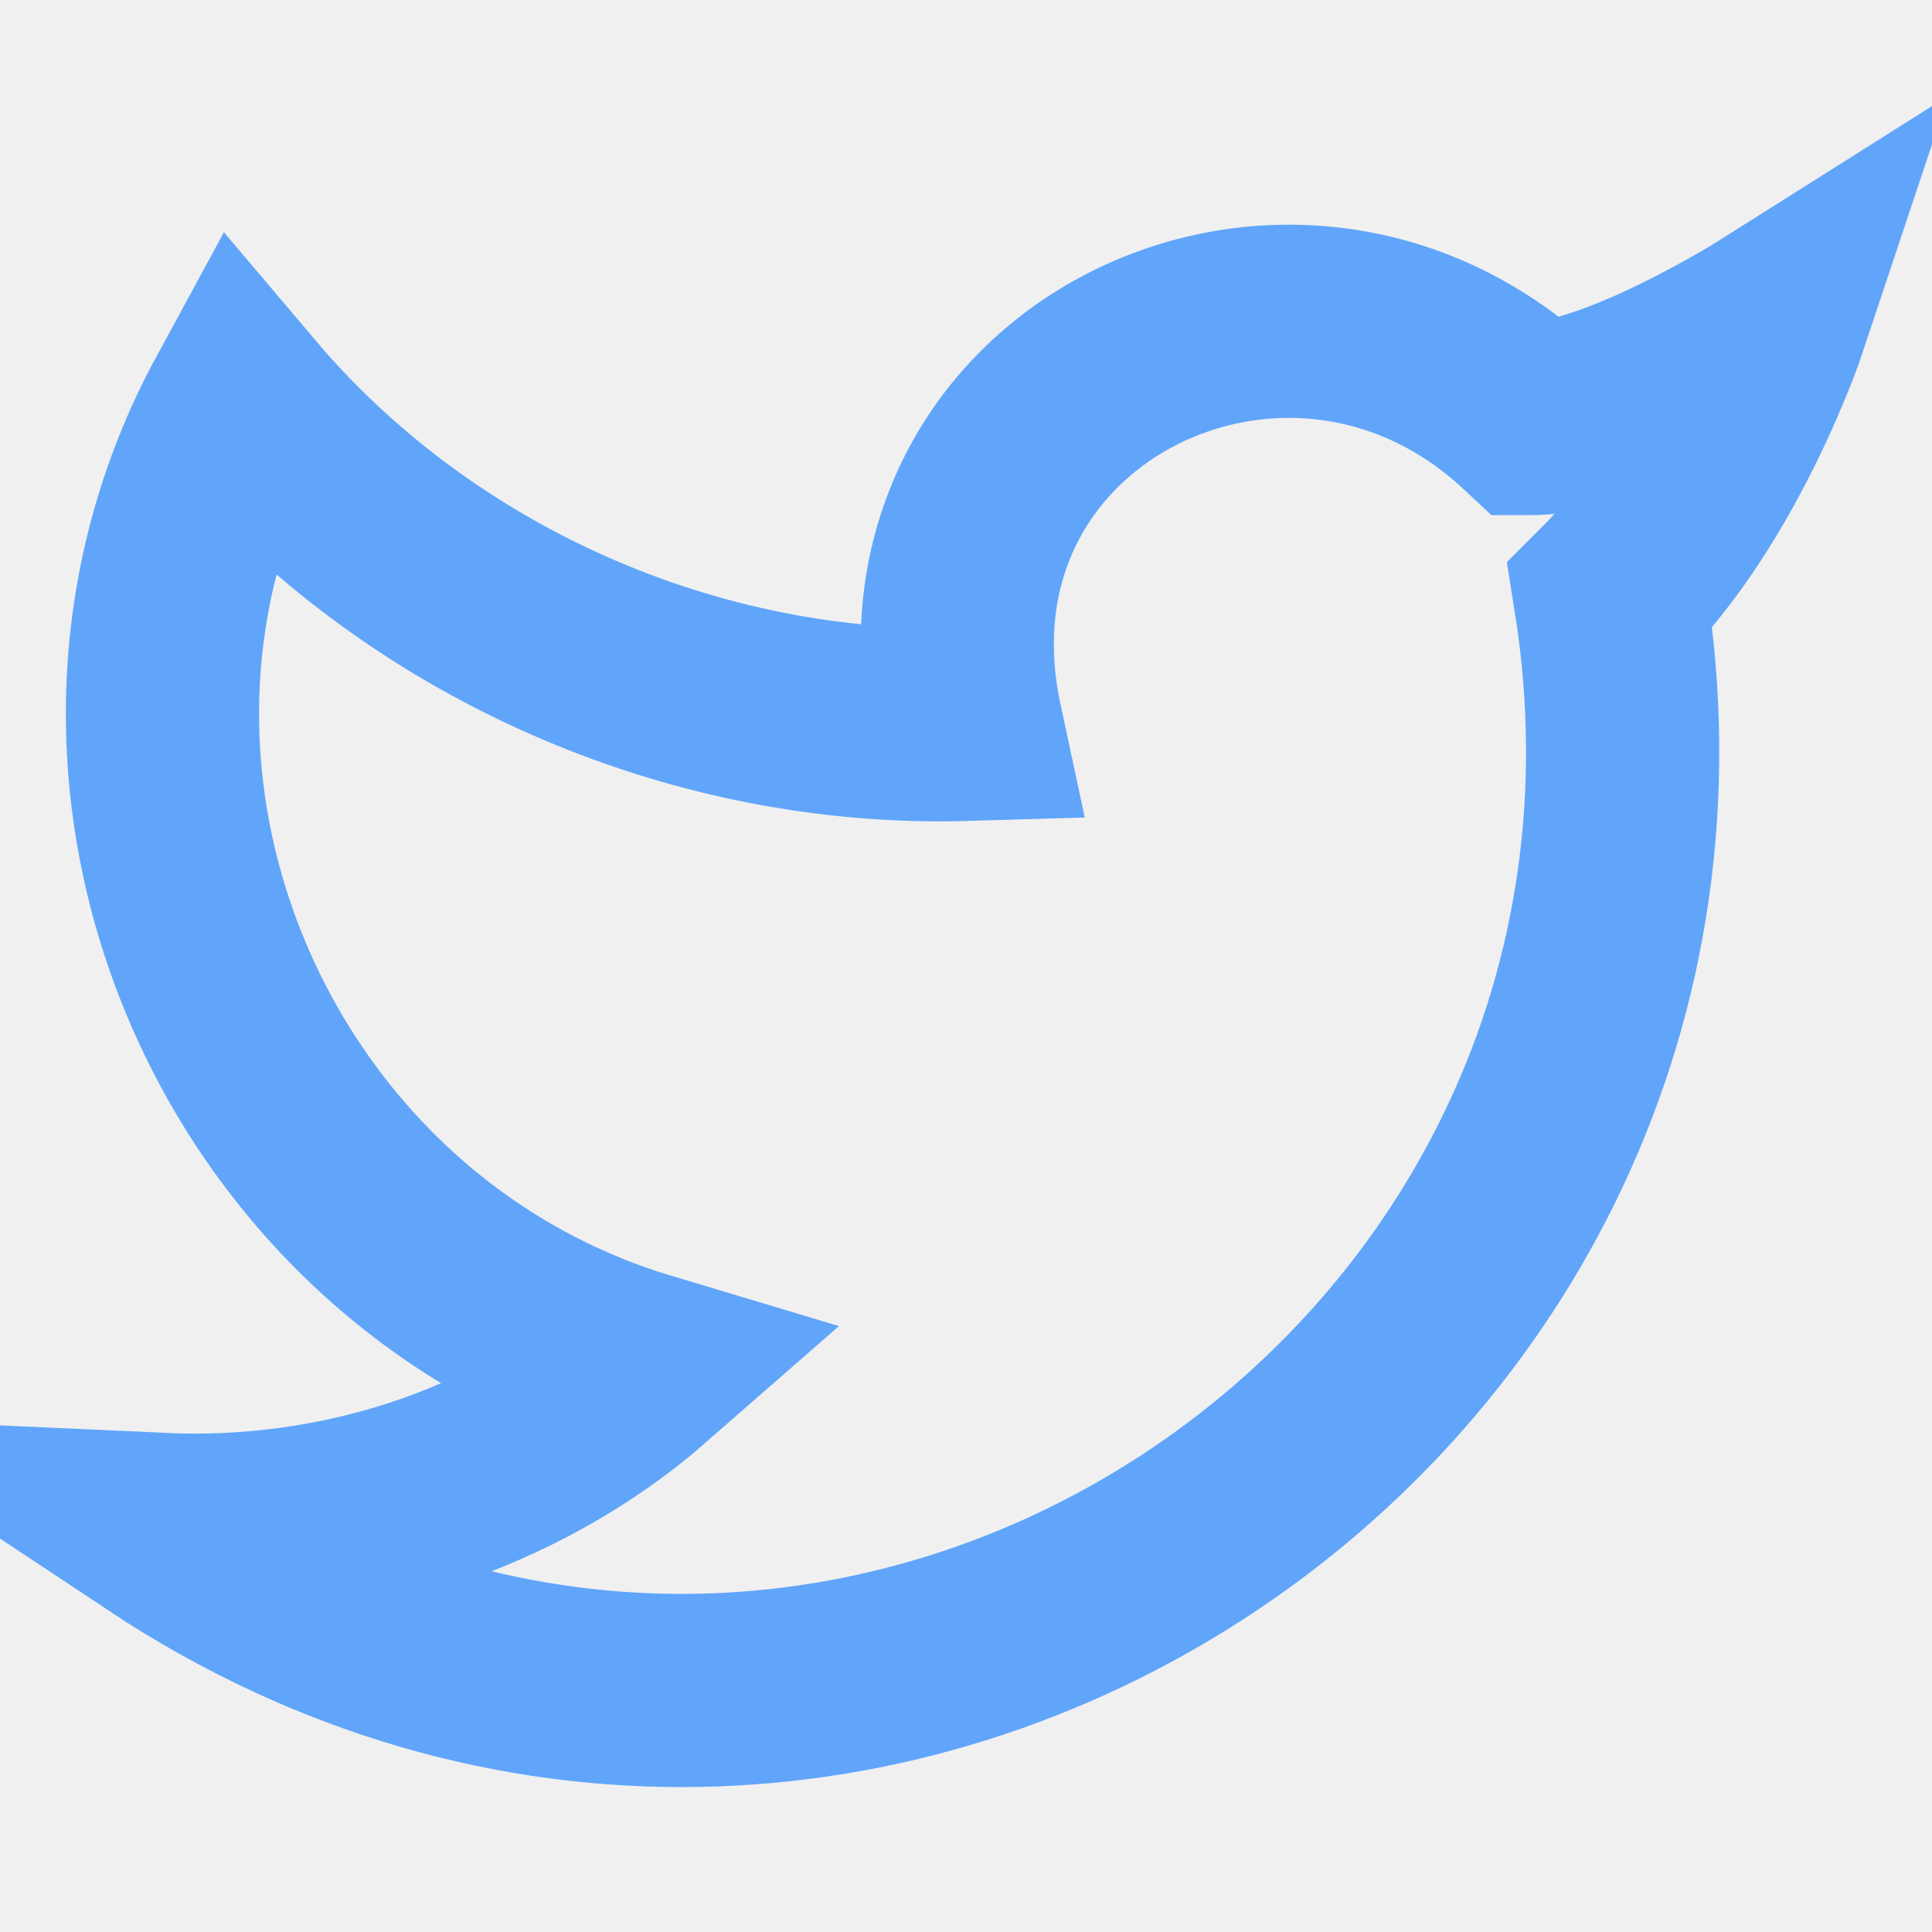
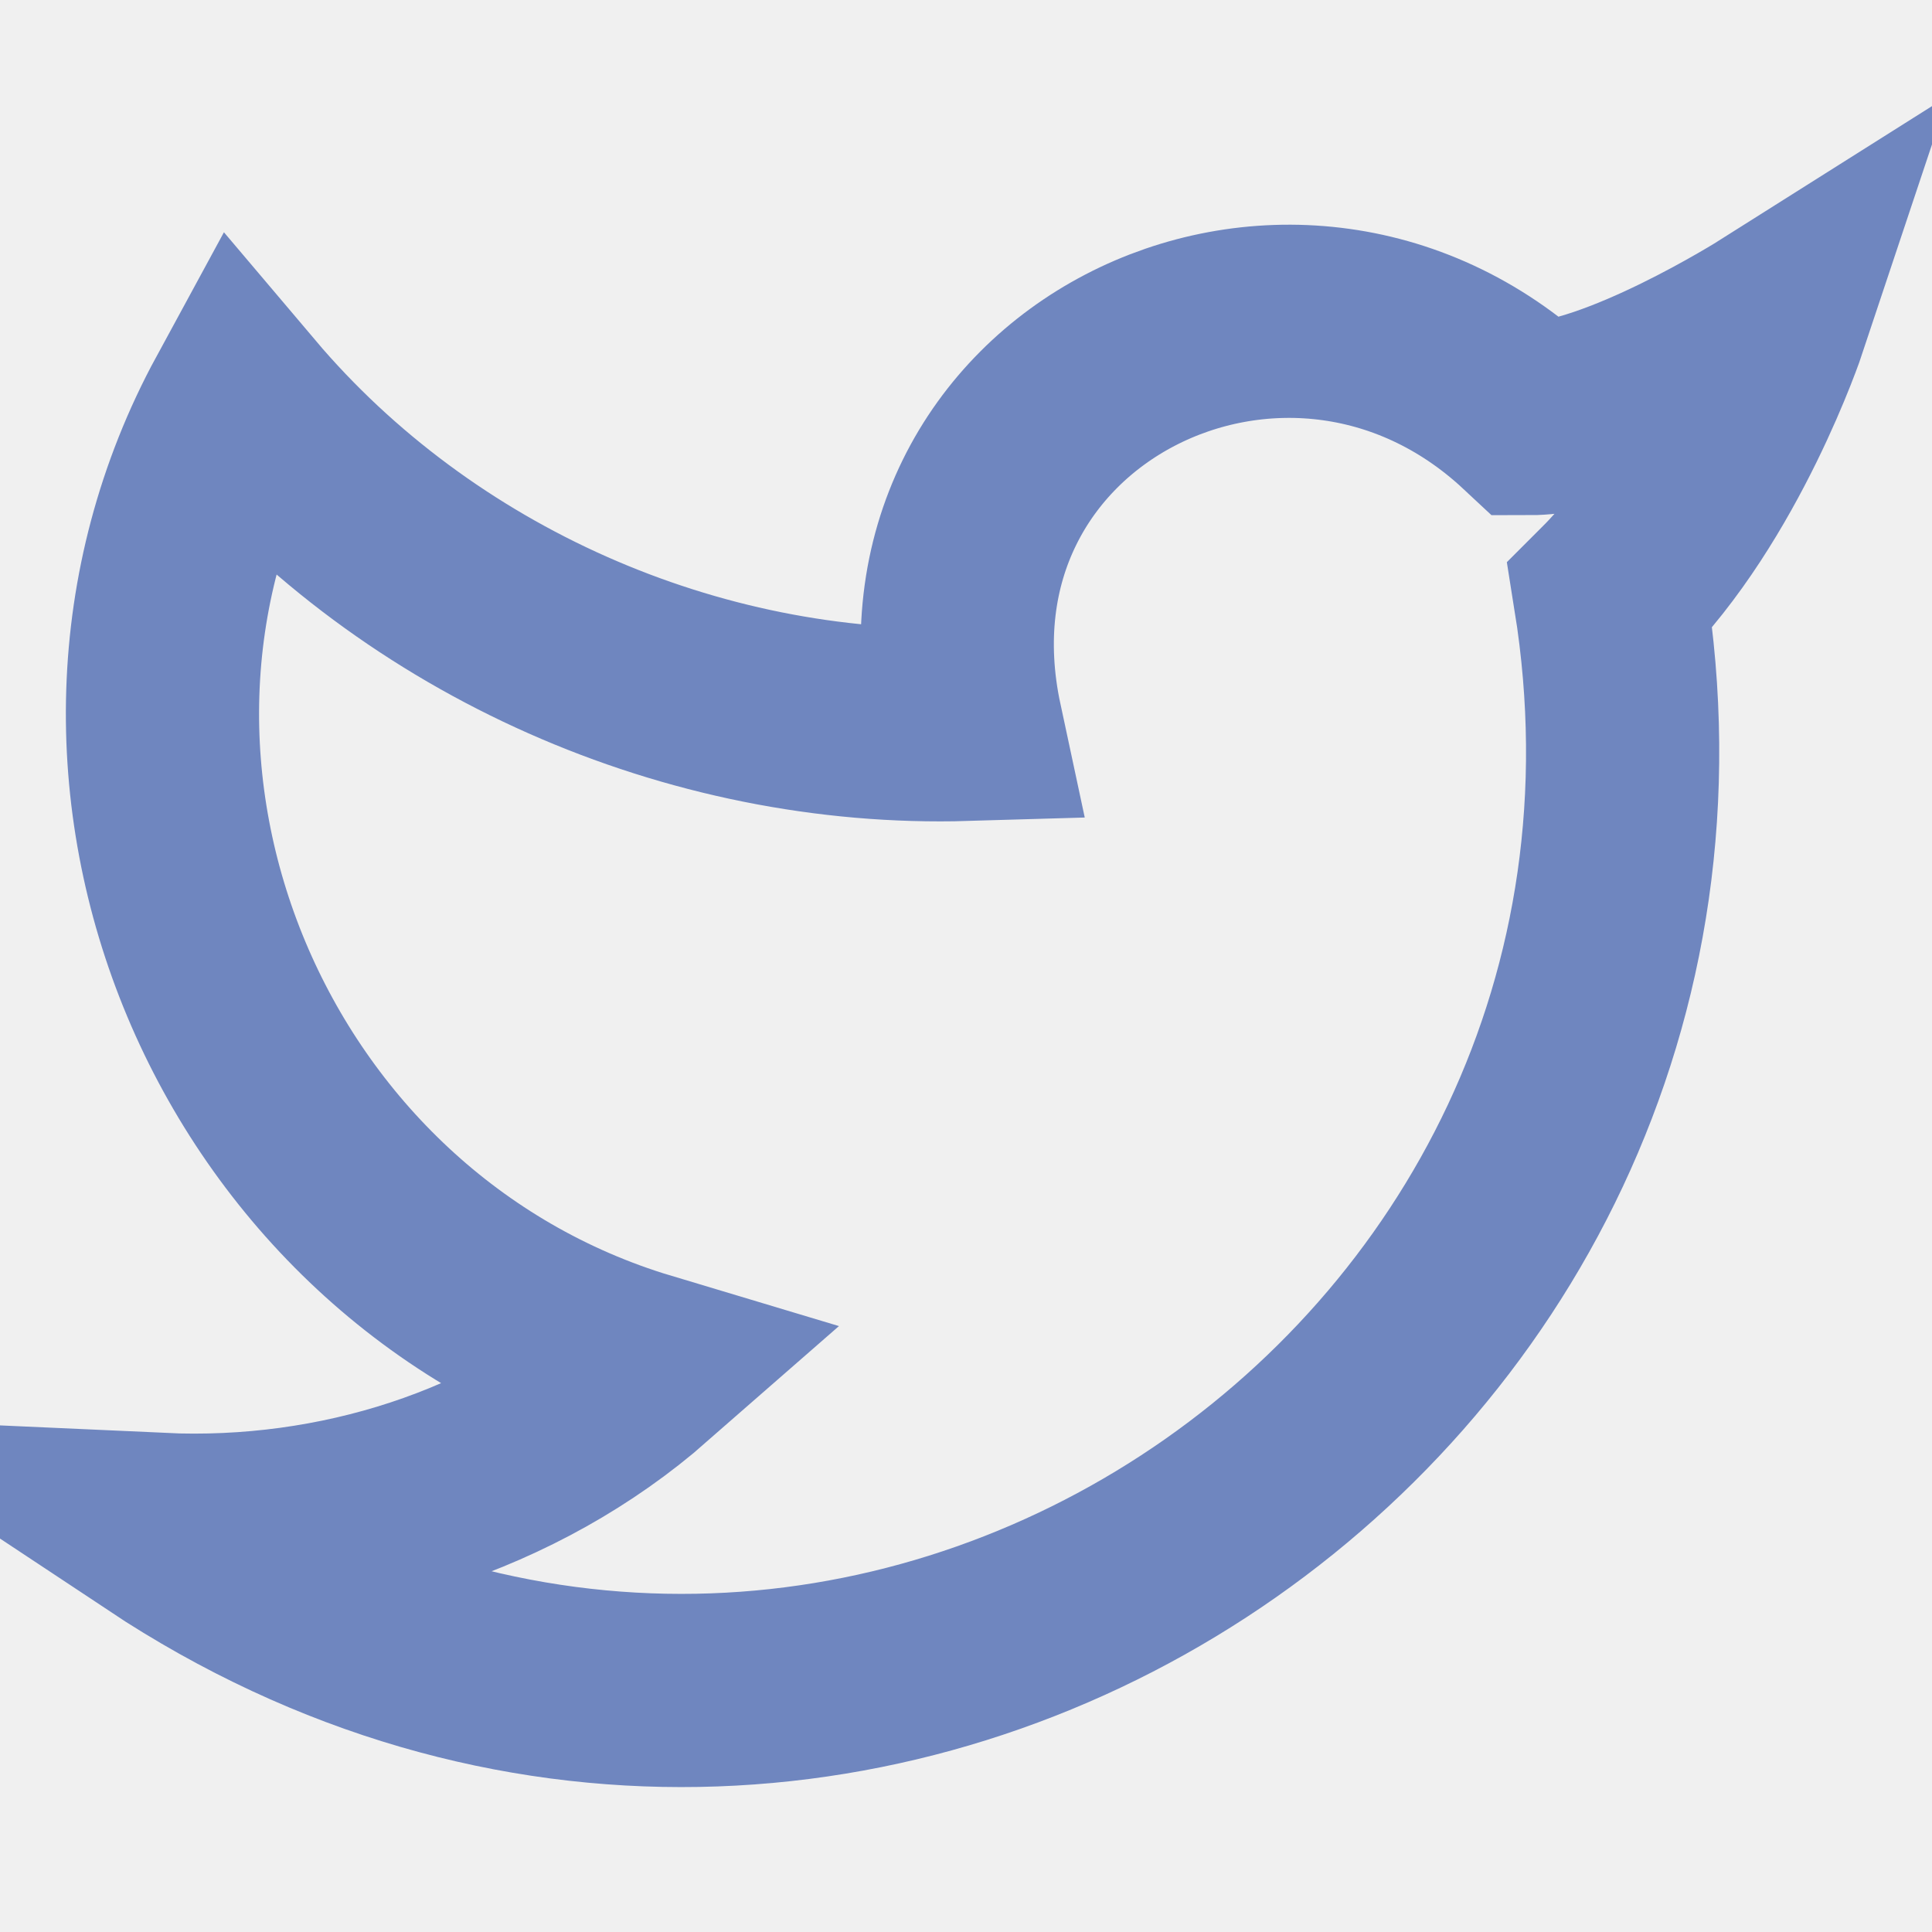
<svg xmlns="http://www.w3.org/2000/svg" preserveAspectRatio="none" overflow="visible" style="display: block;" width="20" height="20" viewBox="0 0 20 20" fill="none">
  <g id="twitter" clip-path="url(#clip0_241_449)">
-     <path id="Vector" d="M16.667 6.166C17.751 5.083 18.334 3.333 18.334 3.333C18.334 3.333 16.75 4.333 15.834 4.333C13.334 1.999 9.25 3.999 10 7.499C7.166 7.583 4.333 6.333 2.499 4.166C0.416 7.999 2.499 12.916 6.666 14.166C5.333 15.333 3.499 15.916 1.666 15.833C8.833 20.583 18.001 14.5 16.667 6.166Z" stroke="#60A5FA" stroke-width="2" stroke-linecap="round" />
+     <path id="Vector" d="M16.667 6.166C17.751 5.083 18.334 3.333 18.334 3.333C18.334 3.333 16.75 4.333 15.834 4.333C13.334 1.999 9.25 3.999 10 7.499C7.166 7.583 4.333 6.333 2.499 4.166C0.416 7.999 2.499 12.916 6.666 14.166C5.333 15.333 3.499 15.916 1.666 15.833C8.833 20.583 18.001 14.5 16.667 6.166Z" stroke="#6F86BF" stroke-width="2" stroke-linecap="round" />
  </g>
  <defs>
    <clipPath id="clip0_241_449">
      <rect width="20" height="20" fill="white" />
    </clipPath>
  </defs>
</svg>
